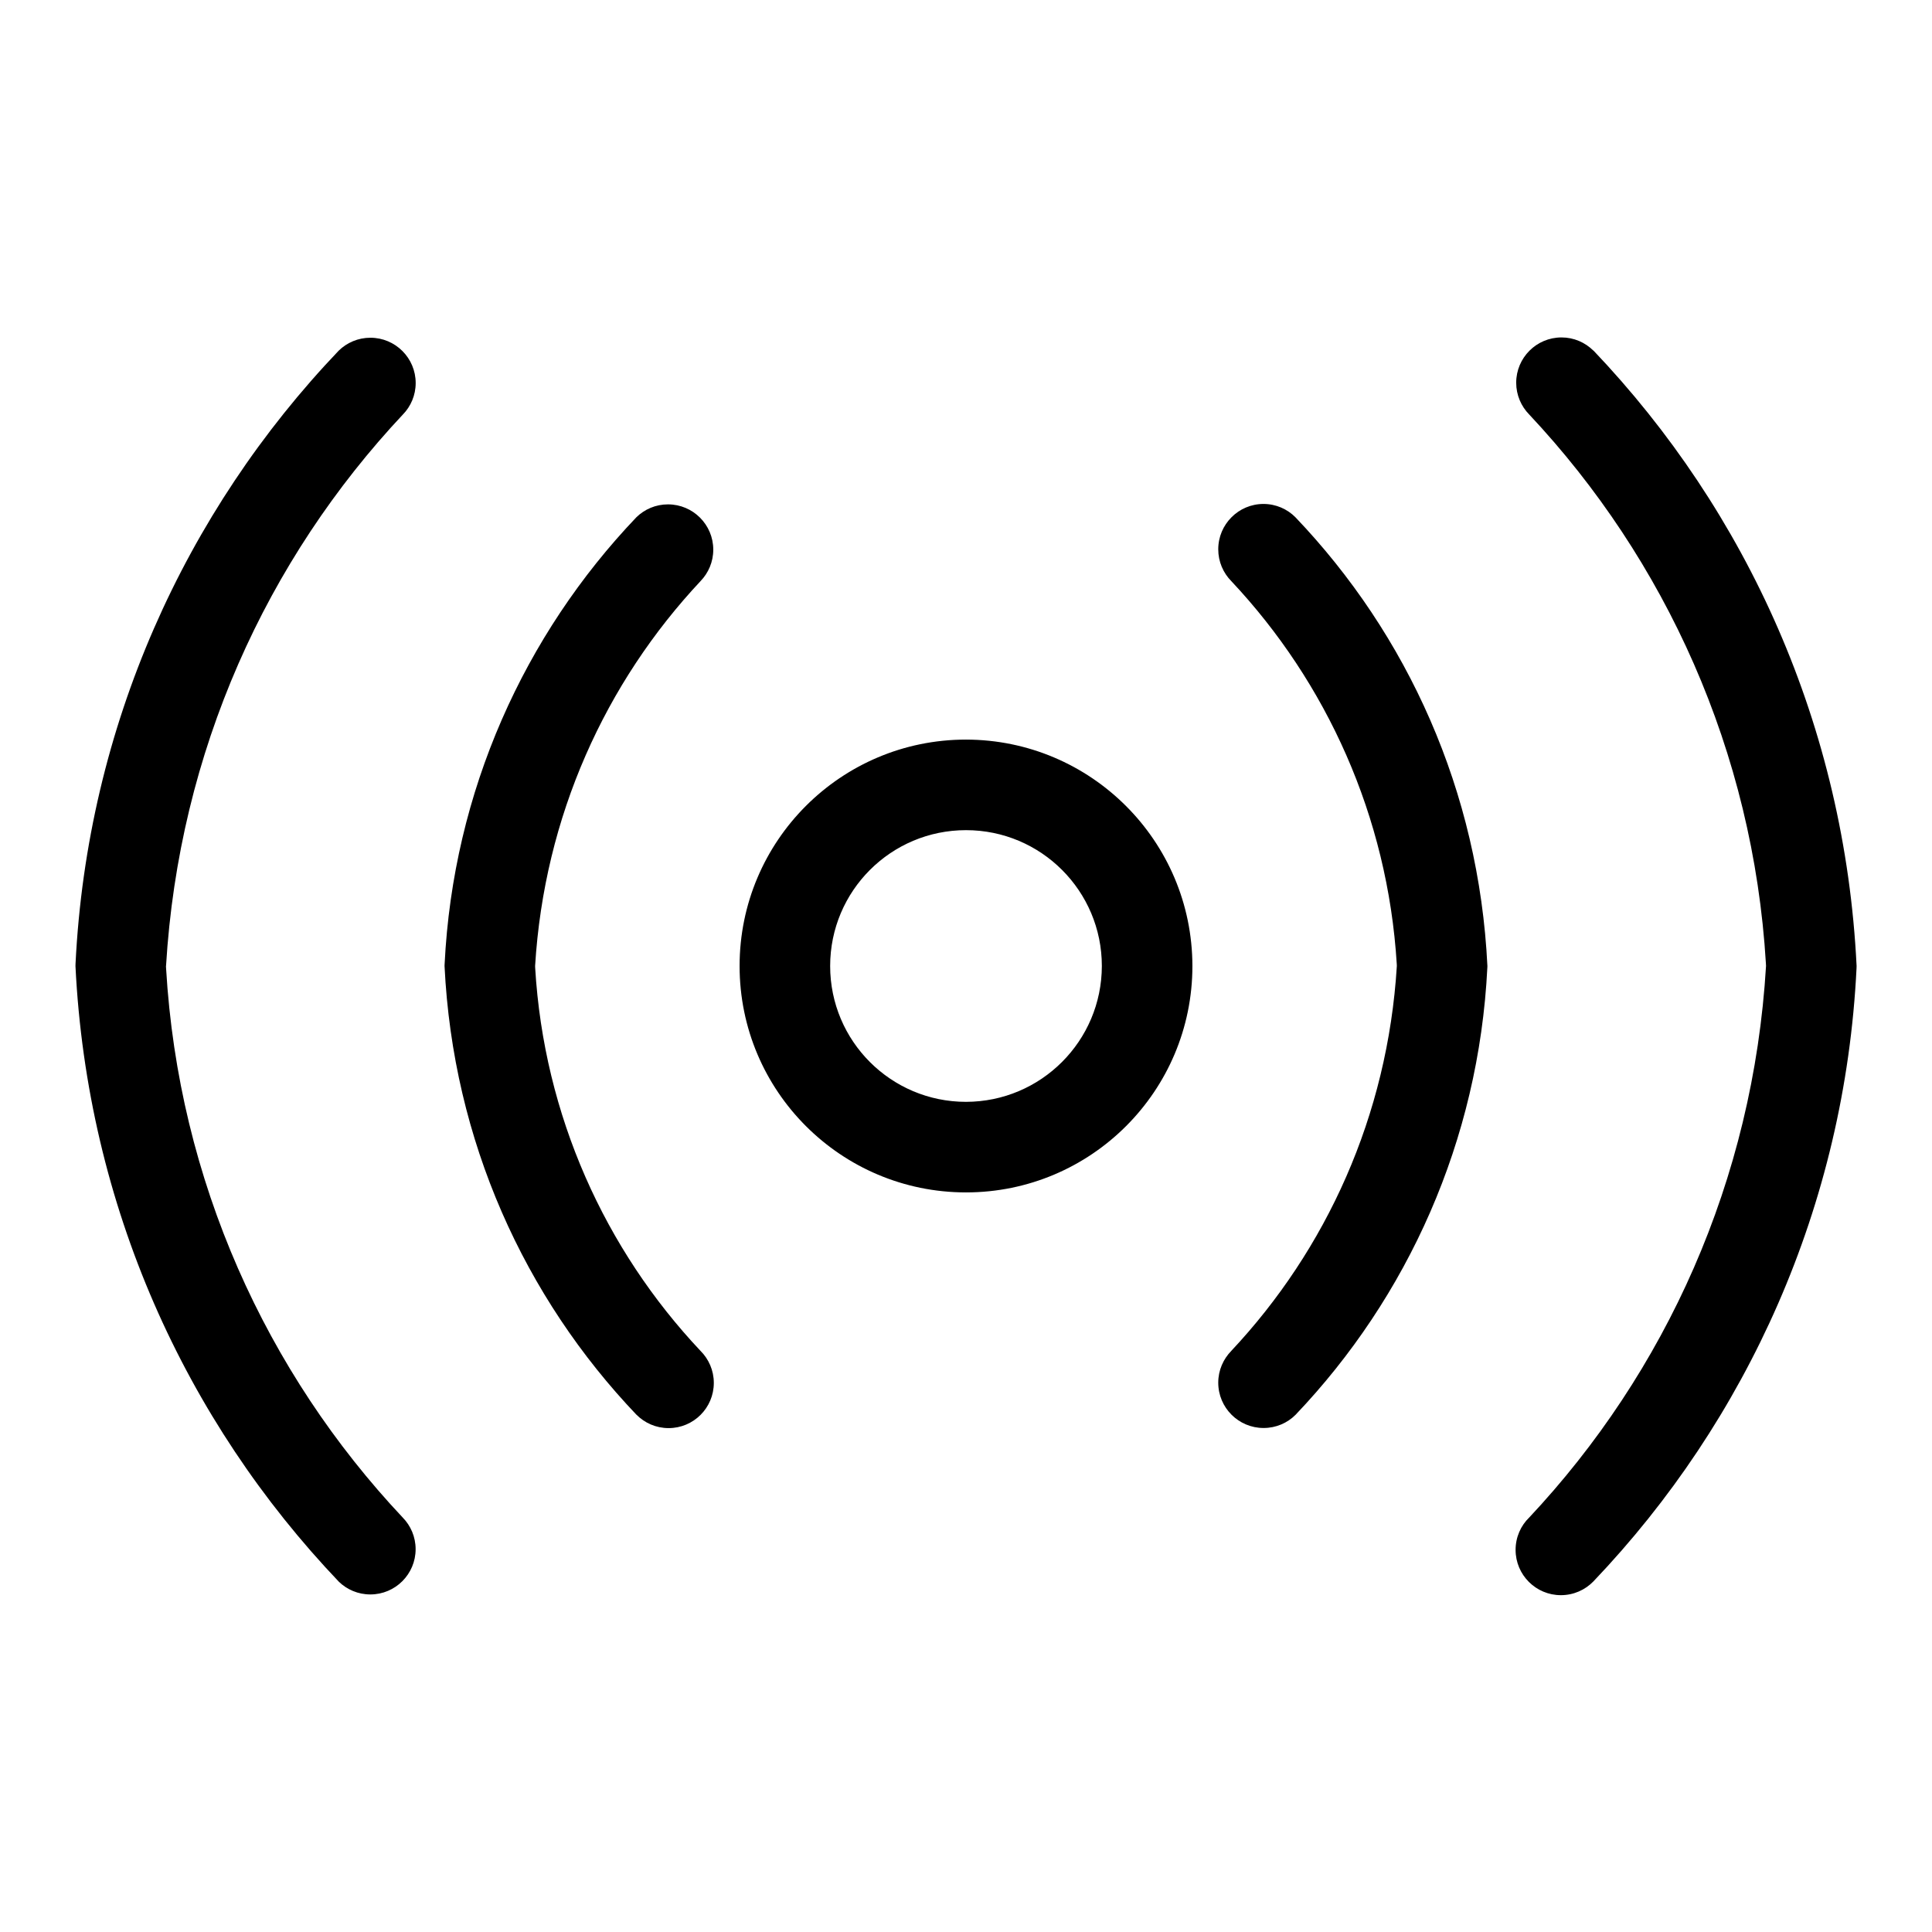
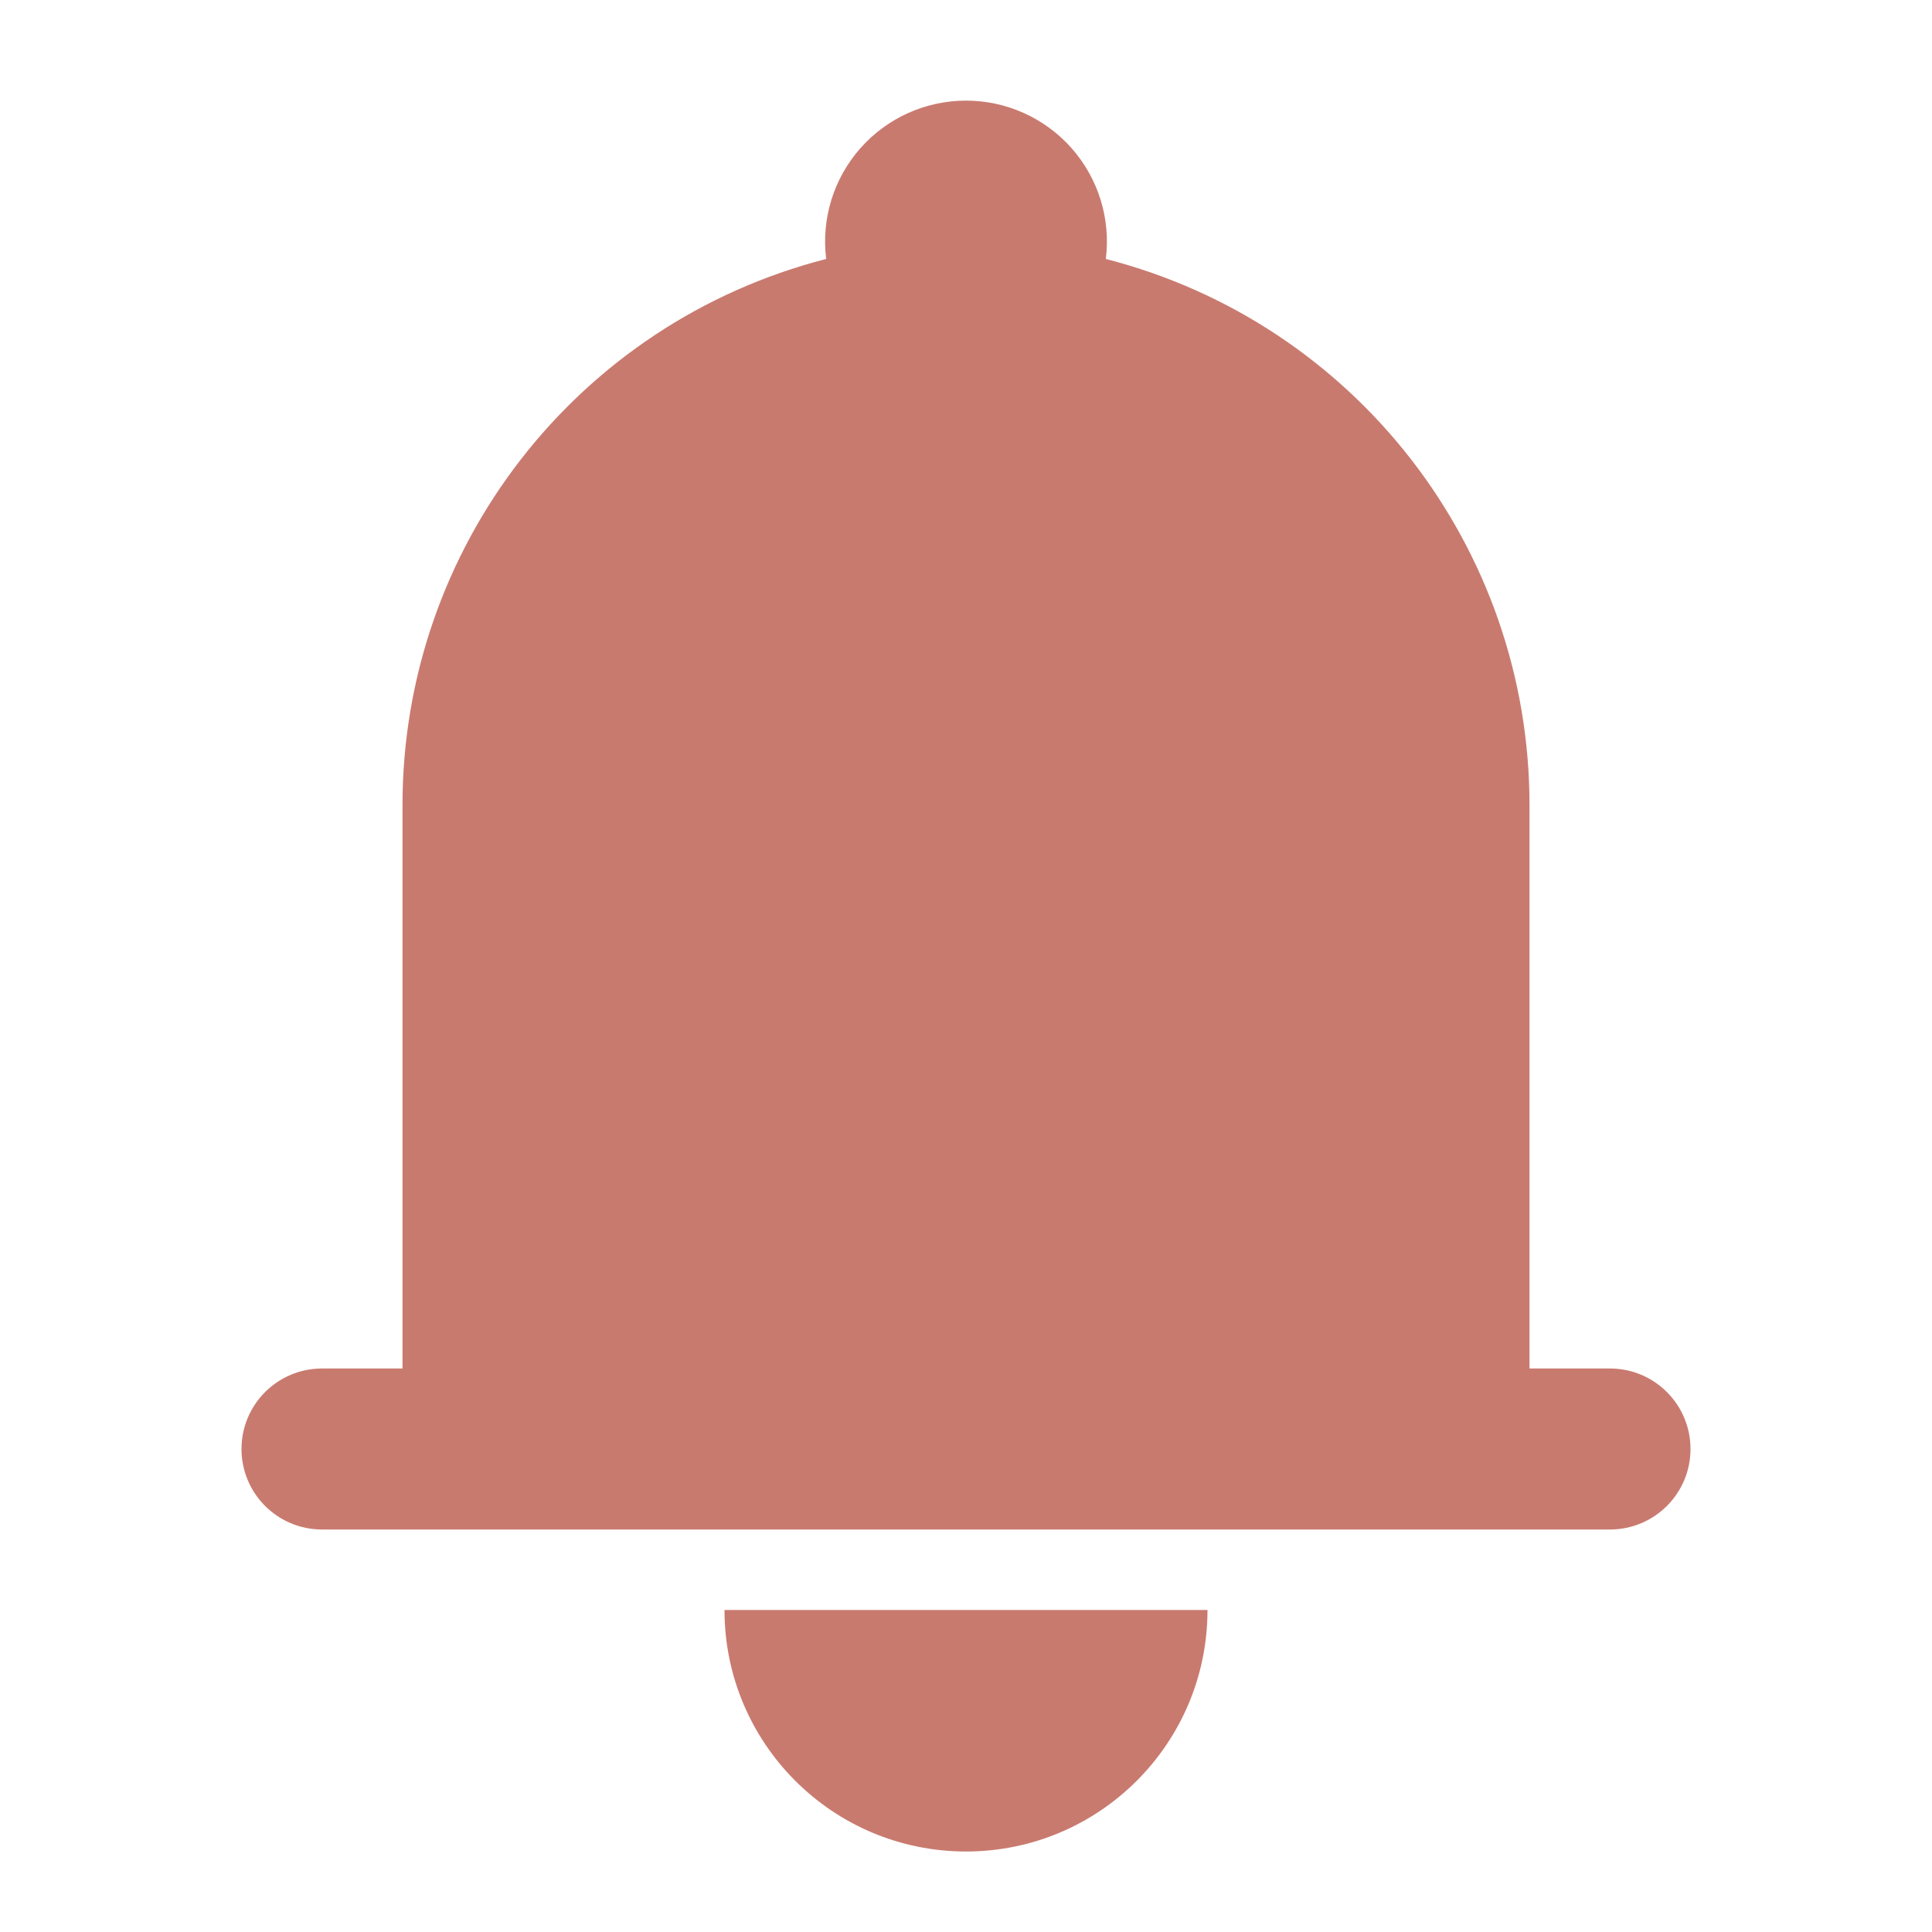
- <svg xmlns="http://www.w3.org/2000/svg" fill="#000000" width="800px" height="800px" viewBox="0 0 32 32" version="1.1">
-   <path d="M16 12.25c-2.071 0-3.75 1.679-3.75 3.75s1.679 3.75 3.75 3.75c2.071 0 3.75-1.679 3.75-3.75v0c-0.003-2.070-1.68-3.747-3.75-3.75h-0zM16 18.25c-1.243 0-2.25-1.007-2.25-2.25s1.007-2.25 2.25-2.25c1.243 0 2.25 1.007 2.25 2.25v0c-0.002 1.242-1.008 2.248-2.25 2.25h-0zM2.75 16c0.213-3.554 1.667-6.732 3.93-9.142l-0.007 0.008c0.131-0.135 0.212-0.319 0.212-0.522 0-0.414-0.336-0.75-0.75-0.75-0.204 0-0.388 0.081-0.524 0.213l0-0c-2.542 2.664-4.167 6.222-4.36 10.157l-0.001 0.037c0.195 3.972 1.82 7.53 4.367 10.202l-0.006-0.006c0.135 0.131 0.319 0.212 0.523 0.212 0.414 0 0.75-0.336 0.75-0.75 0-0.203-0.081-0.388-0.213-0.523l0 0c-2.259-2.4-3.714-5.58-3.92-9.095l-0.002-0.040zM8.863 16c0.151-2.479 1.166-4.697 2.744-6.379l-0.005 0.005c0.131-0.135 0.212-0.319 0.212-0.522 0-0.414-0.336-0.75-0.75-0.75-0.204 0-0.388 0.081-0.523 0.213l0-0c-1.853 1.943-3.037 4.537-3.177 7.406l-0.001 0.027c0.14 2.895 1.325 5.489 3.182 7.436l-0.004-0.005c0.136 0.138 0.325 0.223 0.533 0.223 0.414 0 0.749-0.335 0.749-0.749 0-0.208-0.085-0.396-0.222-0.532l-0-0c-1.577-1.674-2.592-3.893-2.737-6.345l-0.001-0.028zM26.391 5.807c-0.136-0.135-0.322-0.218-0.528-0.218-0.414 0-0.75 0.336-0.75 0.75 0 0.205 0.083 0.392 0.216 0.527l-0-0c2.255 2.402 3.709 5.58 3.92 9.093l0.002 0.040c-0.213 3.554-1.666 6.733-3.929 9.143l0.007-0.008c-0.14 0.136-0.226 0.326-0.226 0.537 0 0.414 0.336 0.75 0.75 0.75 0.211 0 0.402-0.087 0.539-0.228l0-0c2.541-2.665 4.166-6.222 4.358-10.157l0.001-0.037c-0.194-3.971-1.819-7.529-4.365-10.2l0.006 0.006zM20.398 8.567c-0.136 0.136-0.22 0.323-0.22 0.531 0 0.206 0.083 0.393 0.218 0.529l-0-0c1.574 1.676 2.589 3.893 2.739 6.344l0.001 0.029c-0.152 2.48-1.167 4.697-2.745 6.378l0.005-0.005c-0.134 0.136-0.218 0.322-0.218 0.528 0 0.415 0.336 0.751 0.751 0.751 0.207 0 0.394-0.083 0.529-0.218l-0 0c1.852-1.944 3.036-4.538 3.177-7.407l0.001-0.027c-0.14-2.896-1.325-5.491-3.184-7.437l0.004 0.004c-0.135-0.136-0.323-0.22-0.529-0.22s-0.394 0.084-0.529 0.22l-0 0z" />
+ <svg xmlns="http://www.w3.org/2000/svg" width="800px" height="800px" viewBox="0 0 24 24" fill="none">
+   <g id="SVGRepo_bgCarrier" stroke-width="0" />
+   <g id="SVGRepo_tracerCarrier" stroke-linecap="round" stroke-linejoin="round" />
+   <g id="SVGRepo_iconCarrier">
+     <path d="M12 1.25a1.75 1.75 0 0 0-1.737 1.967A7.003 7.003 0 0 0 5 10v7H4a1 1 0 1 0 0 2h16a1 1 0 1 0 0-2h-1v-7a7.003 7.003 0 0 0-5.263-6.783A1.75 1.75 0 0 0 12 1.25ZM12 23a3 3 0 0 1-3-3h6a3 3 0 0 1-3 3Z" fill="#c97a6f" />
+   </g>
</svg>
